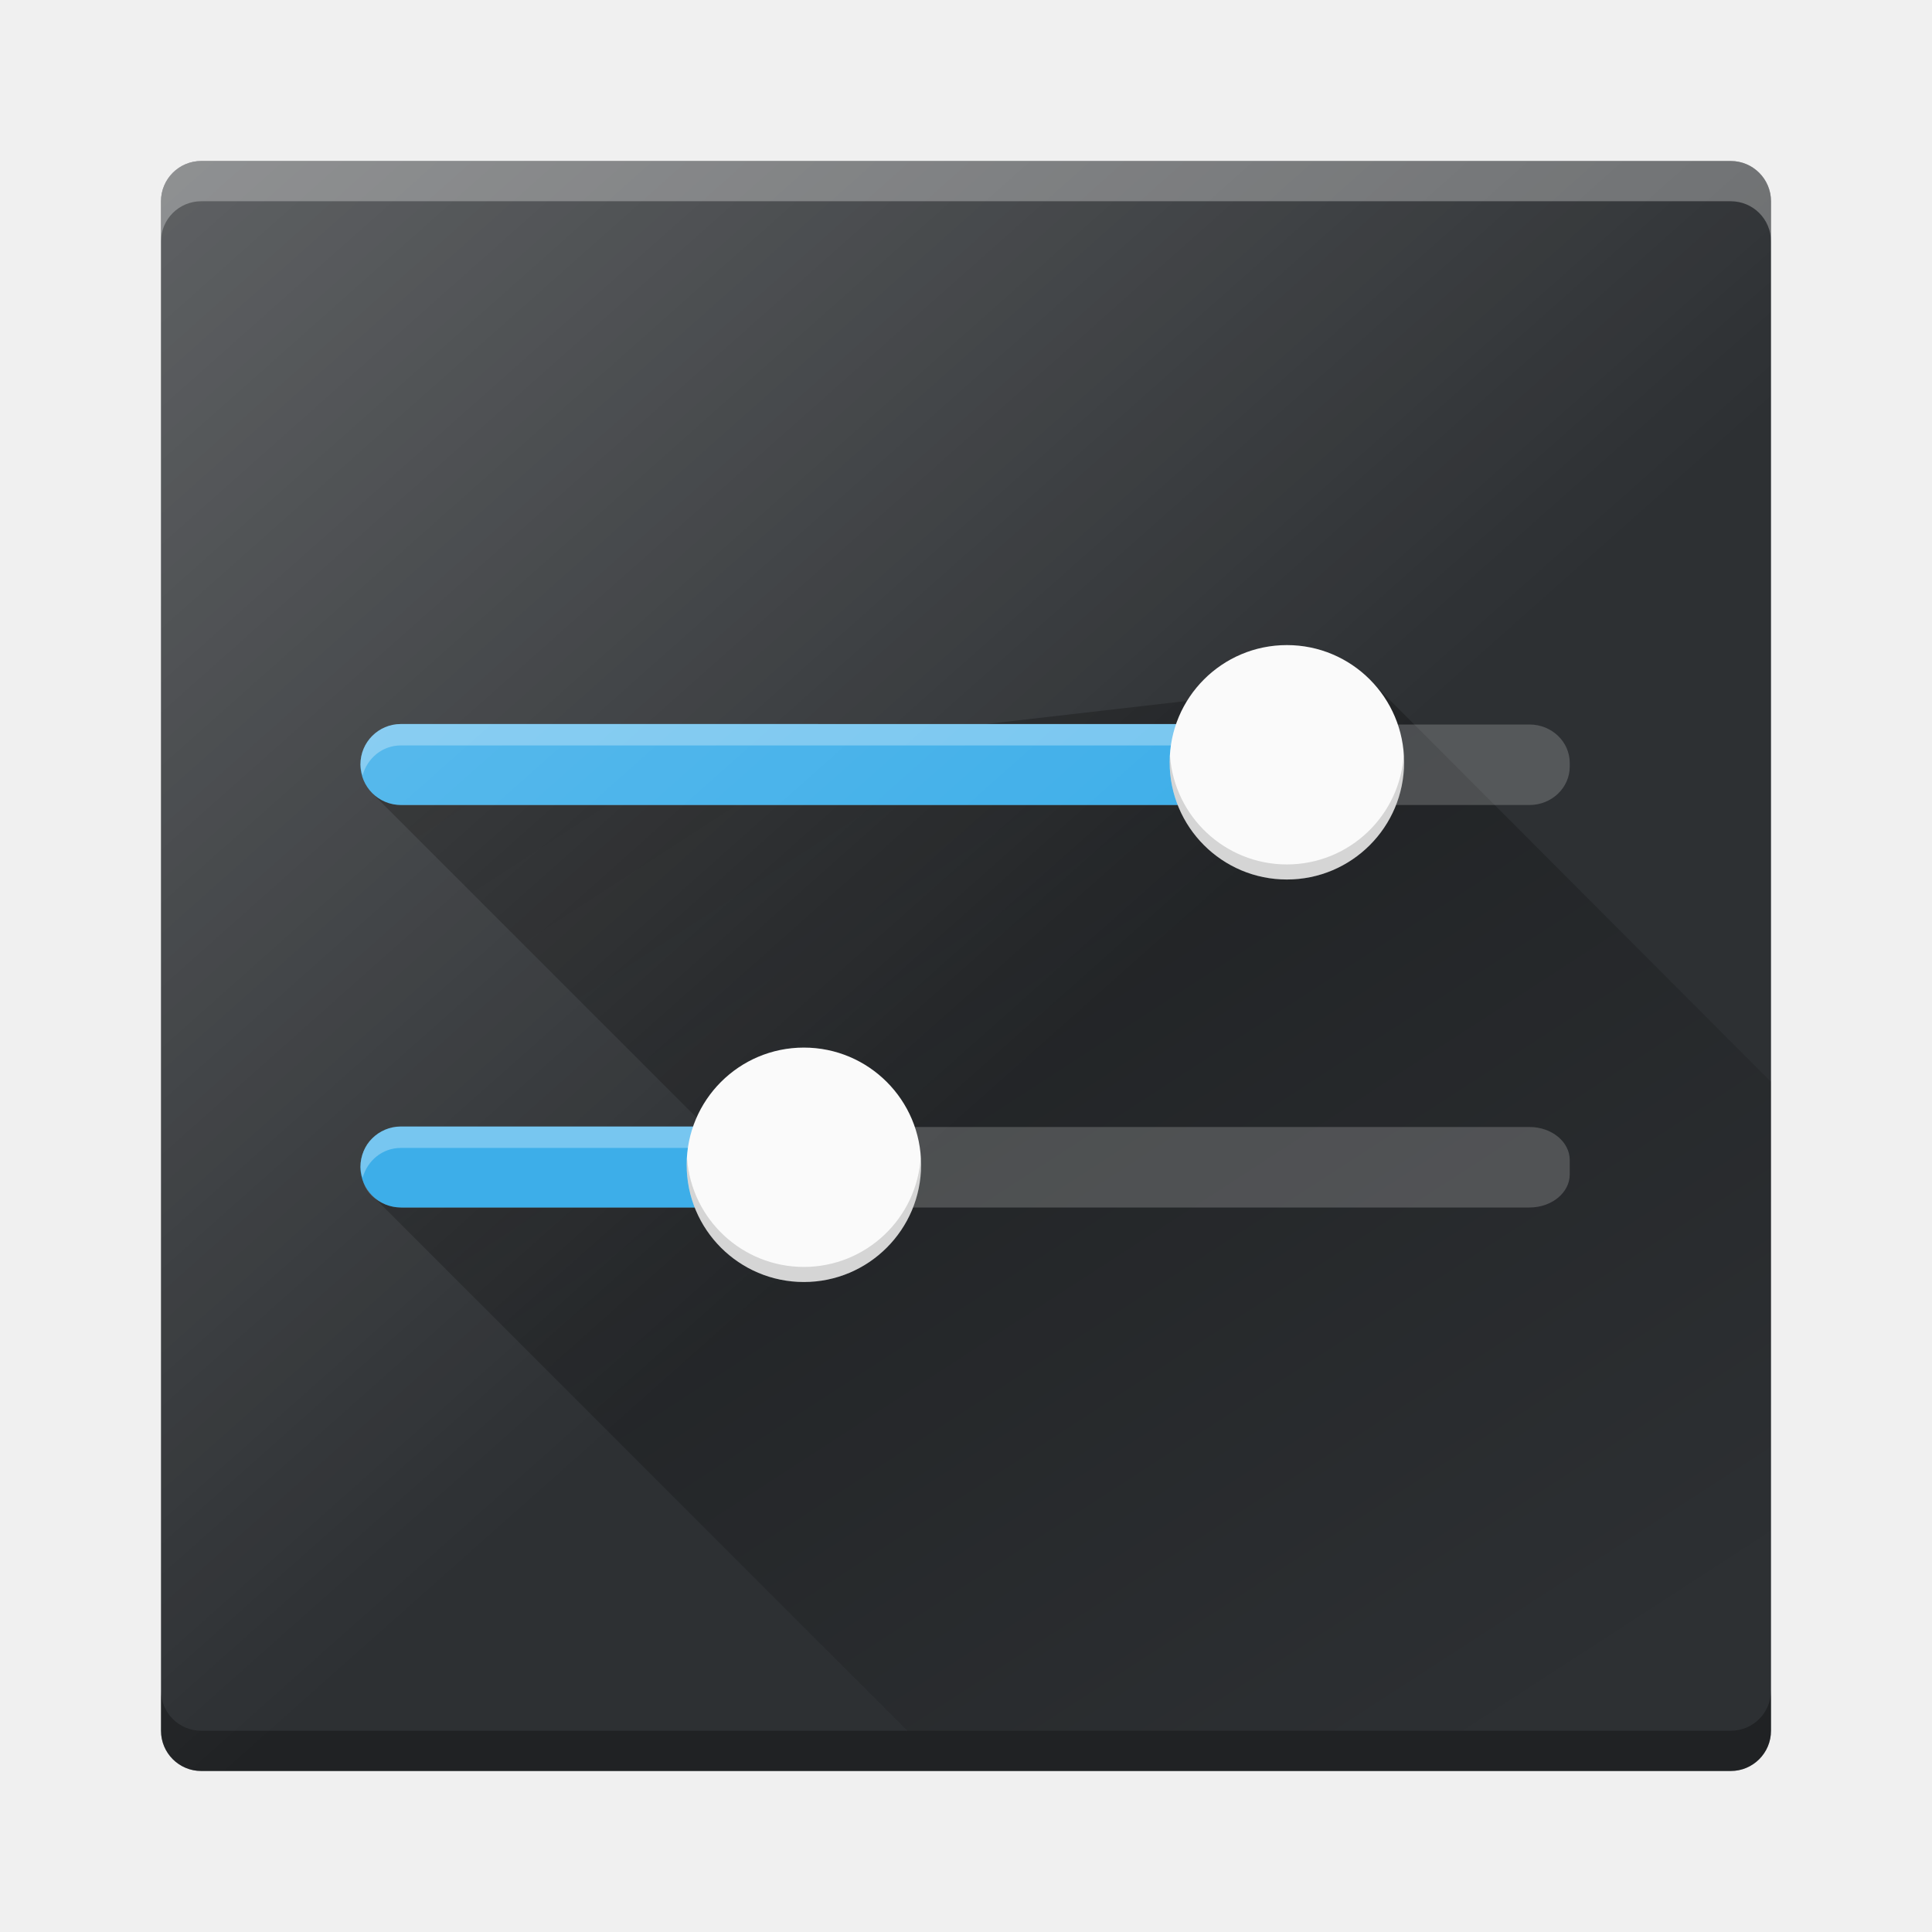
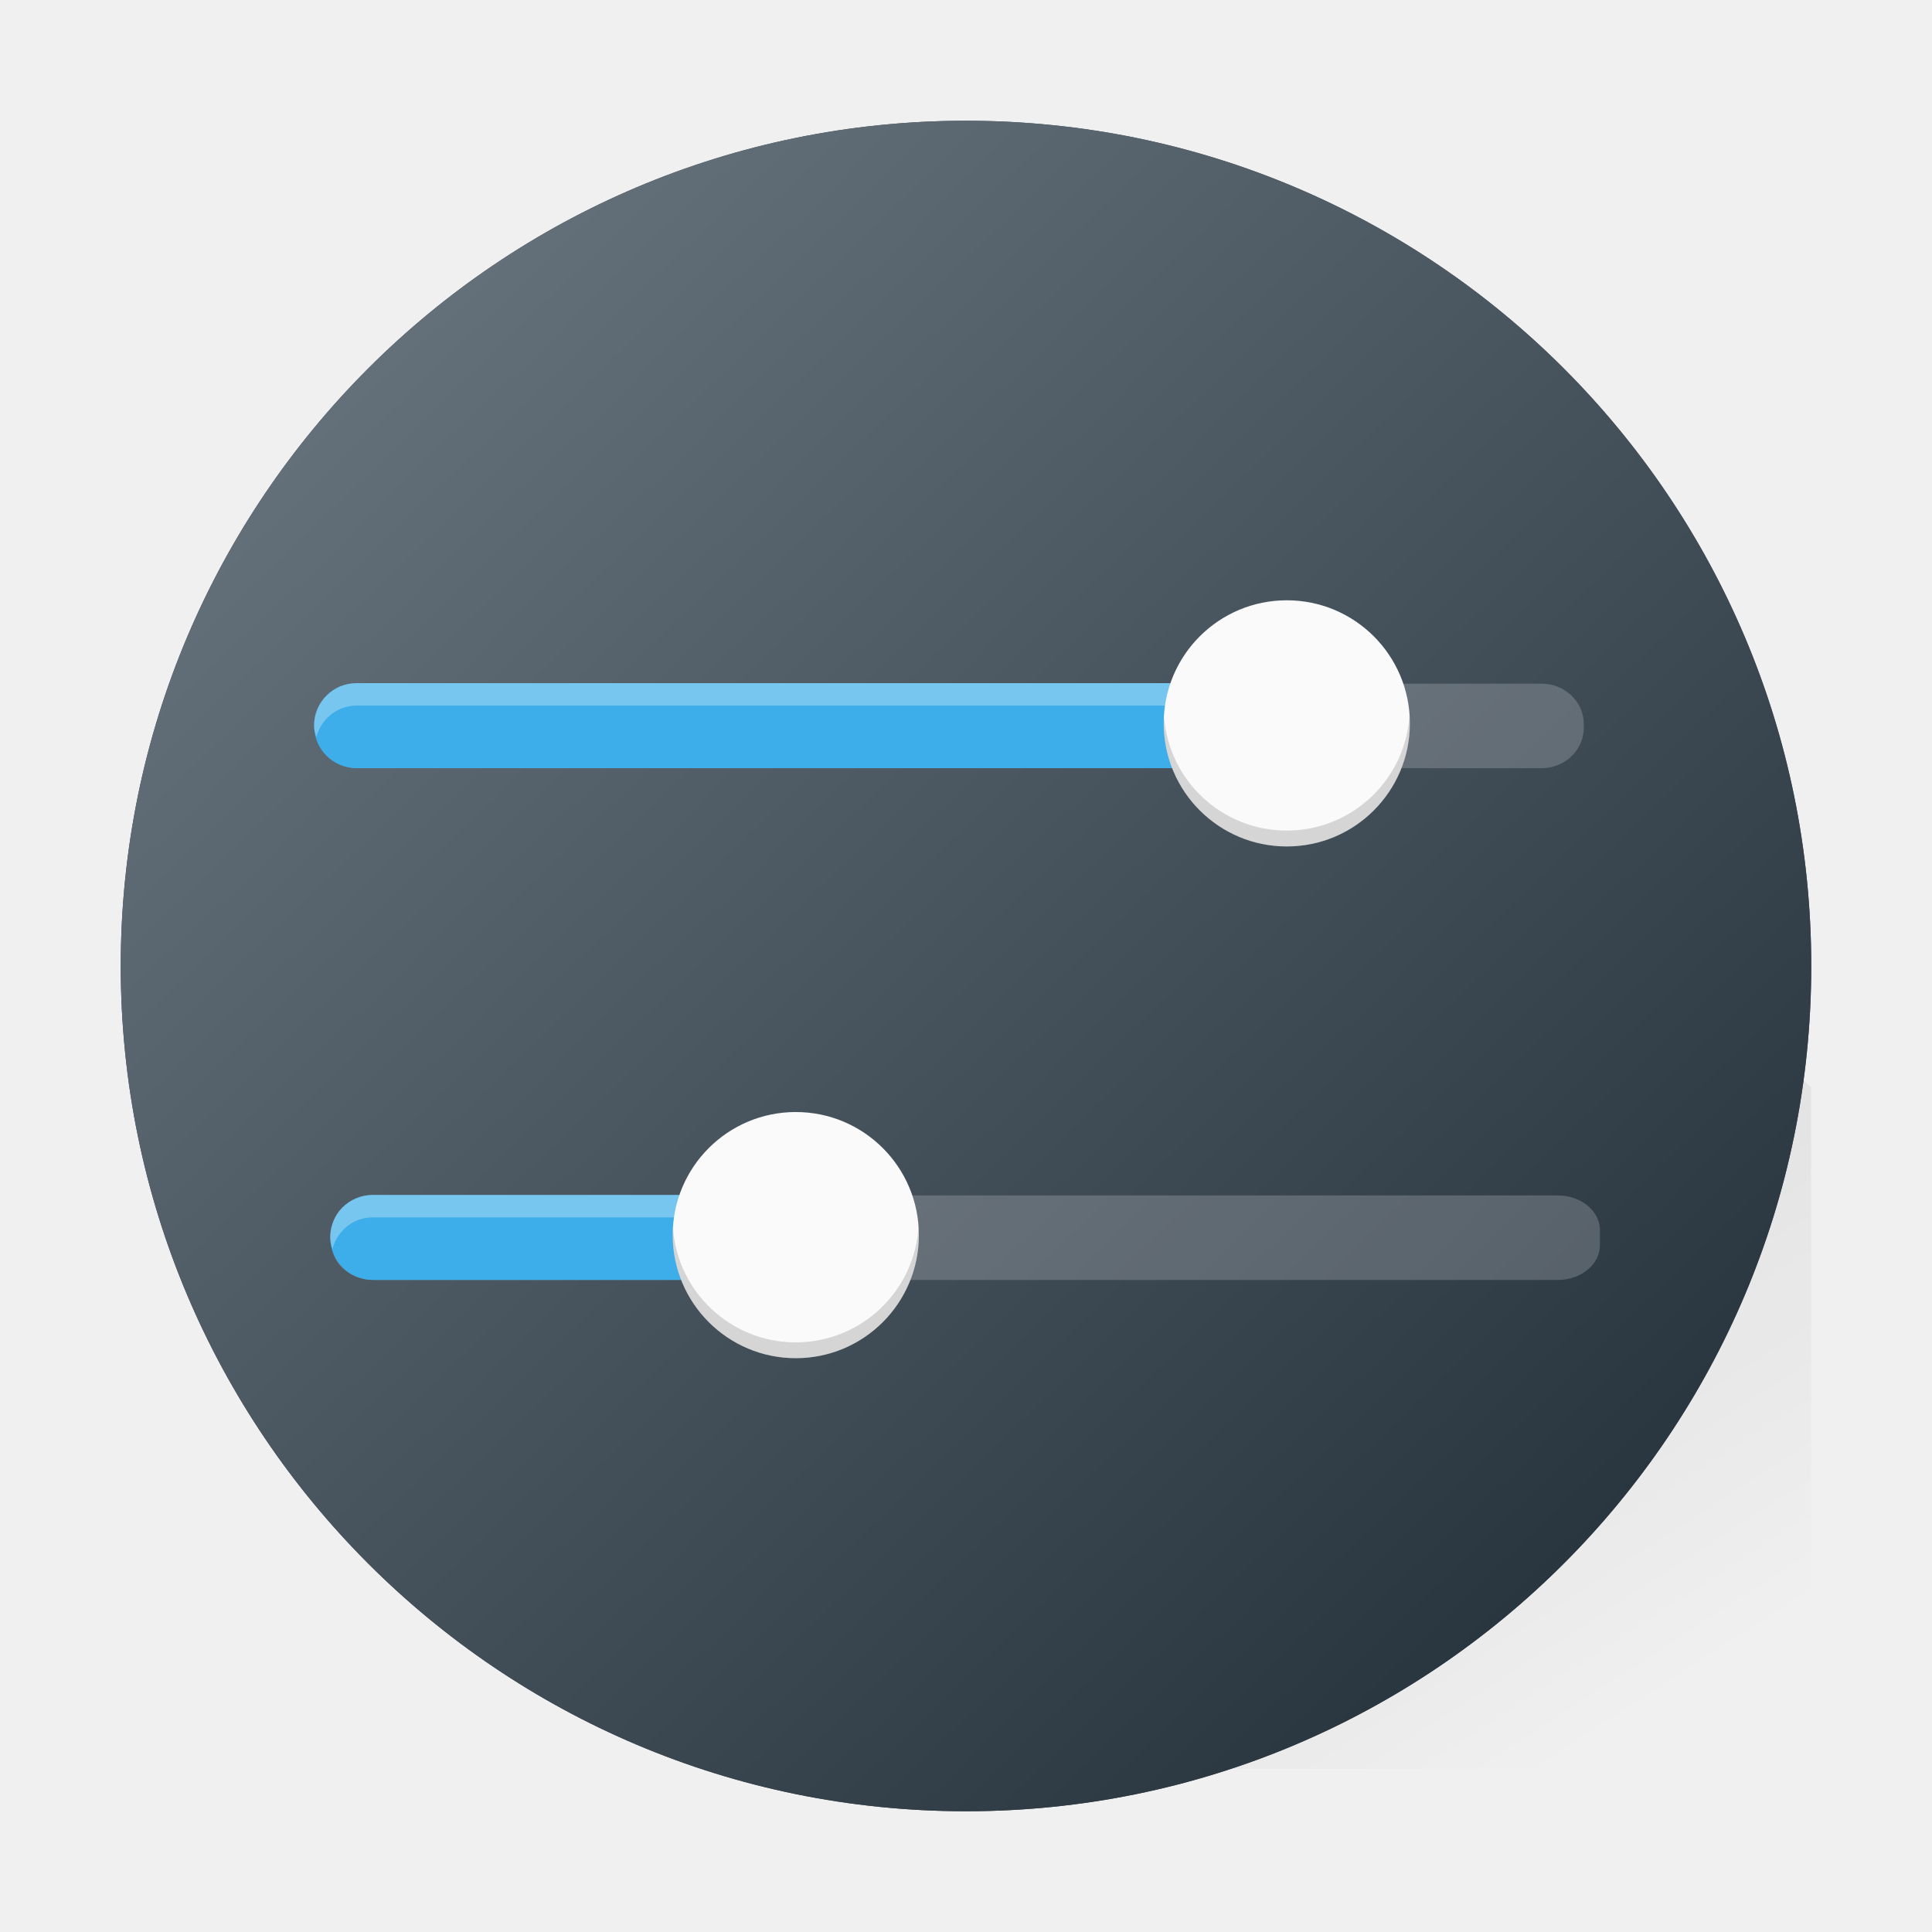
<svg xmlns="http://www.w3.org/2000/svg" xmlns:xlink="http://www.w3.org/1999/xlink" width="48" height="48" id="svg2" version="1.1">
  <defs id="defs4">
+     <linearGradient id="linearGradient2597">
+       <stop style="stop-color:#6d7983;stop-opacity:1;" offset="0" id="stop2593" />
+       <stop style="stop-color:#1e2b35;stop-opacity:1;" offset="1" id="stop2595" />
+     </linearGradient>
+     <linearGradient id="linearGradient1551">
+       <stop style="stop-color:#3b4044;stop-opacity:1;" offset="0" id="stop1547" />
+       <stop style="stop-color:#545a5f;stop-opacity:1;" offset="1" id="stop1549" />
+     </linearGradient>
    <linearGradient id="linearGradient4298">
      <stop style="stop-color:#000000;stop-opacity:1;" offset="0" id="stop4300" />
      <stop style="stop-color:#000000;stop-opacity:0;" offset="1" id="stop4302" />
    </linearGradient>
    <linearGradient id="linearGradient4214">
      <stop style="stop-color:#ffffff;stop-opacity:1;" offset="0" id="stop4216" />
      <stop style="stop-color:#ffffff;stop-opacity:0;" offset="1" id="stop4218" />
    </linearGradient>
    <linearGradient id="a" y1="547.634" y2="499.679" x2="388.865" gradientUnits="userSpaceOnUse" gradientTransform="translate(-384.57,-499.8)" x1="428.816">
      <stop stop-color="#2a2c2f" id="stop7" />
      <stop offset="1" stop-color="#536161" id="stop9" />
    </linearGradient>
    <linearGradient id="b" y1="44" y2="12" x2="14" gradientUnits="userSpaceOnUse" x1="36">
      <stop stop-color="#536161" id="stop12" style="stop-color:#bfc9c9;stop-opacity:1" />
      <stop offset="1" stop-color="#f4f5f5" id="stop14" style="stop-color:#fbfbfb;stop-opacity:1" />
    </linearGradient>
    <linearGradient id="c" y1="529.8" x1="418.57" y2="539.825" x2="419.974" gradientUnits="userSpaceOnUse" gradientTransform="translate(-384.57,-499.8)">
      <stop stop-color="#292c2f" id="stop17" />
      <stop offset="1" stop-opacity="0" id="stop19" />
    </linearGradient>
-     <style id="current-color-scheme" type="text/css">
-    .ColorScheme-Text { color:#4d4d4d; }
-   </style>
-     <linearGradient xlink:href="#linearGradient4214" id="linearGradient4220" x1="1" y1="0" x2="25" y2="27" gradientUnits="userSpaceOnUse" />
+     <style id="current-color-scheme" type="text/css">.ColorScheme-Highlight { color:#3daee9; }
+ .ColorScheme-Text { color:#4d4d4d; }
+ </style>
+     <linearGradient xlink:href="#linearGradient4214" id="linearGradient4220" x1="1" y1="0" x2="25" y2="27" gradientUnits="userSpaceOnUse" gradientTransform="matrix(1.05,0,0,1.05,-1.200011,-1.2)" />
    <linearGradient id="c-6" y1="527.014" x1="406.501" y2="539.825" x2="419.974" gradientUnits="userSpaceOnUse" gradientTransform="translate(-404.99,-523.8)">
      <stop stop-color="#292c2f" id="stop17-7" />
      <stop offset="1" stop-opacity="0" id="stop19-5" />
    </linearGradient>
-     <linearGradient xlink:href="#linearGradient4298" id="linearGradient4304" x1="26.929" y1="5.995" x2="47.121" y2="37.127" gradientUnits="userSpaceOnUse" />
+     <linearGradient xlink:href="#linearGradient4298" id="linearGradient4304" x1="26.929" y1="5.995" x2="47.121" y2="37.127" gradientUnits="userSpaceOnUse" gradientTransform="matrix(1.05,0,0,1.05,-1.2,-1.2)" />
+     <linearGradient xlink:href="#linearGradient1551" id="linearGradient1553" x1="3" y1="45" x2="45" y2="3" gradientUnits="userSpaceOnUse" />
+     <linearGradient xlink:href="#linearGradient2597" id="linearGradient2599" x1="5.236" y1="3" x2="45" y2="43.95" gradientUnits="userSpaceOnUse" />
  </defs>
-   <rect style="fill:#2d3033;fill-opacity:1" id="rect23" height="40" rx="1" y="4" x="4" width="40" ry="1" />
-   <path style="color:#000000;clip-rule:nonzero;display:inline;overflow:visible;visibility:visible;opacity:0.4;isolation:auto;mix-blend-mode:normal;color-interpolation:sRGB;color-interpolation-filters:linearRGB;solid-color:#000000;solid-opacity:1;fill:url(#linearGradient4304);fill-opacity:1;fill-rule:evenodd;stroke:none;stroke-width:1;stroke-linecap:butt;stroke-linejoin:miter;stroke-miterlimit:4;stroke-dasharray:none;stroke-dashoffset:0;stroke-opacity:1;color-rendering:auto;image-rendering:auto;shape-rendering:auto;text-rendering:auto;enable-background:accumulate" d="M 9.231,29.687 22.544,43 44,43 43.996,26.875 34.031,16.891 9.281,19.742 18,28.461 Z" id="path4265" />
-   <path style="fill:#000000;fill-opacity:1;opacity:0.3" d="M 4 42 L 4 43 C 4 43.554 4.446 44 5 44 L 43 44 C 43.554 44 44 43.554 44 43 L 44 42 C 44 42.554 43.554 43 43 43 L 5 43 C 4.446 43 4 42.554 4 42 z" id="rect4185" />
-   <path id="path4200" d="M 4,6 4,5 C 4,4.446 4.446,4 5,4 l 38,0 c 0.554,0 1,0.446 1,1 l 0,1 C 44,5.446 43.554,5 43,5 L 5,5 C 4.446,5 4,5.446 4,6 Z" style="opacity:0.3;fill:#ffffff;fill-opacity:1" />
-   <rect style="color:#000000;clip-rule:nonzero;display:inline;overflow:visible;visibility:visible;opacity:0.194;isolation:auto;mix-blend-mode:normal;color-interpolation:sRGB;color-interpolation-filters:linearRGB;solid-color:#000000;solid-opacity:1;fill:#ffffff;fill-opacity:1;fill-rule:evenodd;stroke:none;stroke-width:1;stroke-linecap:butt;stroke-linejoin:miter;stroke-miterlimit:4;stroke-dasharray:none;stroke-dashoffset:0;stroke-opacity:1;marker:none;color-rendering:auto;image-rendering:auto;shape-rendering:auto;text-rendering:auto;enable-background:accumulate" id="rect4159" width="30" height="2" x="9" y="18" rx="1" ry=".956" />
-   <path id="path4172" d="m 9.961,17.988 c -0.557,0 -1.006,0.449 -1.006,1.006 0,0.557 0.449,1.006 1.006,1.006 l 21.056,0 0,-2.011 z" style="color:#000000;clip-rule:nonzero;display:inline;overflow:visible;visibility:visible;opacity:1;isolation:auto;mix-blend-mode:normal;color-interpolation:sRGB;color-interpolation-filters:linearRGB;solid-color:#000000;solid-opacity:1;fill:#3daee9;fill-opacity:1;fill-rule:evenodd;stroke:none;stroke-width:1;stroke-linecap:butt;stroke-linejoin:miter;stroke-miterlimit:4;stroke-dasharray:none;stroke-dashoffset:0;stroke-opacity:1;marker:none;color-rendering:auto;image-rendering:auto;shape-rendering:auto;text-rendering:auto;enable-background:accumulate" />
-   <path style="color:#000000;clip-rule:nonzero;display:inline;overflow:visible;visibility:visible;opacity:0.3;isolation:auto;mix-blend-mode:normal;color-interpolation:sRGB;color-interpolation-filters:linearRGB;solid-color:#000000;solid-opacity:1;fill:#ffffff;fill-opacity:1;fill-rule:evenodd;stroke:none;stroke-width:1;stroke-linecap:butt;stroke-linejoin:miter;stroke-miterlimit:4;stroke-dasharray:none;stroke-dashoffset:0;stroke-opacity:1;marker:none;color-rendering:auto;image-rendering:auto;shape-rendering:auto;text-rendering:auto;enable-background:accumulate" d="M 9.961 17.988 C 9.404 17.988 8.955 18.437 8.955 18.994 C 8.955 19.089 8.986 19.173 9.01 19.26 C 9.128 18.836 9.498 18.52 9.961 18.52 L 31.018 18.52 L 31.018 17.988 L 9.961 17.988 z" id="path4242" />
-   <circle r="2.912" cy="18.939" cx="31.972" id="circle4174" style="color:#000000;clip-rule:nonzero;display:inline;overflow:visible;visibility:visible;opacity:1;isolation:auto;mix-blend-mode:normal;color-interpolation:sRGB;color-interpolation-filters:linearRGB;solid-color:#000000;solid-opacity:1;fill:#fafafa;fill-opacity:1;fill-rule:evenodd;stroke:none;stroke-width:1;stroke-linecap:butt;stroke-linejoin:miter;stroke-miterlimit:4;stroke-dasharray:none;stroke-dashoffset:0;stroke-opacity:1;marker:none;color-rendering:auto;image-rendering:auto;shape-rendering:auto;text-rendering:auto;enable-background:accumulate" />
-   <g id="layer2" style="display:inline">
-     <rect ry="1" width="40" x="4" y="4" rx="1" height="40" id="rect4212" style="opacity:0.276;fill:url(#linearGradient4220);fill-opacity:1" />
-   </g>
-   <rect ry=".823" rx="1" y="28" x="9" height="2" width="30" id="rect4225" style="color:#000000;clip-rule:nonzero;display:inline;overflow:visible;visibility:visible;opacity:0.194;isolation:auto;mix-blend-mode:normal;color-interpolation:sRGB;color-interpolation-filters:linearRGB;solid-color:#000000;solid-opacity:1;fill:#ffffff;fill-opacity:1;fill-rule:evenodd;stroke:none;stroke-width:1;stroke-linecap:butt;stroke-linejoin:miter;stroke-miterlimit:4;stroke-dasharray:none;stroke-dashoffset:0;stroke-opacity:1;marker:none;color-rendering:auto;image-rendering:auto;shape-rendering:auto;text-rendering:auto;enable-background:accumulate" />
-   <path style="color:#000000;clip-rule:nonzero;display:inline;overflow:visible;visibility:visible;opacity:1;isolation:auto;mix-blend-mode:normal;color-interpolation:sRGB;color-interpolation-filters:linearRGB;solid-color:#000000;solid-opacity:1;fill:#3daee9;fill-opacity:1;fill-rule:evenodd;stroke:none;stroke-width:1;stroke-linecap:butt;stroke-linejoin:miter;stroke-miterlimit:4;stroke-dasharray:none;stroke-dashoffset:0;stroke-opacity:1;marker:none;color-rendering:auto;image-rendering:auto;shape-rendering:auto;text-rendering:auto;enable-background:accumulate" d="m 9.961,27.988 c -0.557,0 -1.006,0.449 -1.006,1.006 0,0.557 0.449,1.006 1.006,1.006 l 11.056,0 0,-2.011 z" id="path4227" />
-   <path id="path4247" d="m 9.961,27.988 c -0.557,0 -1.006,0.449 -1.006,1.006 0,0.095 0.03,0.179 0.055,0.266 0.118,-0.424 0.488,-0.74 0.951,-0.74 l 11.057,0 0,-0.531 z" style="color:#000000;clip-rule:nonzero;display:inline;overflow:visible;visibility:visible;opacity:0.3;isolation:auto;mix-blend-mode:normal;color-interpolation:sRGB;color-interpolation-filters:linearRGB;solid-color:#000000;solid-opacity:1;fill:#ffffff;fill-opacity:1;fill-rule:evenodd;stroke:none;stroke-width:1;stroke-linecap:butt;stroke-linejoin:miter;stroke-miterlimit:4;stroke-dasharray:none;stroke-dashoffset:0;stroke-opacity:1;marker:none;color-rendering:auto;image-rendering:auto;shape-rendering:auto;text-rendering:auto;enable-background:accumulate" />
-   <circle style="color:#000000;clip-rule:nonzero;display:inline;overflow:visible;visibility:visible;opacity:1;isolation:auto;mix-blend-mode:normal;color-interpolation:sRGB;color-interpolation-filters:linearRGB;solid-color:#000000;solid-opacity:1;fill:#fafafa;fill-opacity:1;fill-rule:evenodd;stroke:none;stroke-width:1;stroke-linecap:butt;stroke-linejoin:miter;stroke-miterlimit:4;stroke-dasharray:none;stroke-dashoffset:0;stroke-opacity:1;marker:none;color-rendering:auto;image-rendering:auto;shape-rendering:auto;text-rendering:auto;enable-background:accumulate" id="circle4229" cx="19.972" cy="28.939" r="2.912" />
-   <path style="color:#000000;clip-rule:nonzero;display:inline;overflow:visible;visibility:visible;opacity:0.15;isolation:auto;mix-blend-mode:normal;color-interpolation:sRGB;color-interpolation-filters:linearRGB;solid-color:#000000;solid-opacity:1;fill:#000000;fill-opacity:1;fill-rule:evenodd;stroke:none;stroke-width:1;stroke-linecap:butt;stroke-linejoin:miter;stroke-miterlimit:4;stroke-dasharray:none;stroke-dashoffset:0;stroke-opacity:1;marker:none;color-rendering:auto;image-rendering:auto;shape-rendering:auto;text-rendering:auto;enable-background:accumulate" d="M 34.877 18.725 A 2.912 2.912 0 0 1 31.973 21.477 A 2.912 2.912 0 0 1 29.068 18.777 A 2.912 2.912 0 0 0 29.061 18.939 A 2.912 2.912 0 0 0 31.973 21.852 A 2.912 2.912 0 0 0 34.885 18.939 A 2.912 2.912 0 0 0 34.877 18.725 z" id="circle4231" />
-   <path id="path4240" d="m 22.877,28.725 a 2.912,2.912 0 0 1 -2.904,2.752 2.912,2.912 0 0 1 -2.904,-2.699 2.912,2.912 0 0 0 -0.008,0.162 2.912,2.912 0 0 0 2.912,2.912 2.912,2.912 0 0 0 2.912,-2.912 2.912,2.912 0 0 0 -0.008,-0.215 z" style="color:#000000;clip-rule:nonzero;display:inline;overflow:visible;visibility:visible;opacity:0.15;isolation:auto;mix-blend-mode:normal;color-interpolation:sRGB;color-interpolation-filters:linearRGB;solid-color:#000000;solid-opacity:1;fill:#000000;fill-opacity:1;fill-rule:evenodd;stroke:none;stroke-width:1;stroke-linecap:butt;stroke-linejoin:miter;stroke-miterlimit:4;stroke-dasharray:none;stroke-dashoffset:0;stroke-opacity:1;marker:none;color-rendering:auto;image-rendering:auto;shape-rendering:auto;text-rendering:auto;enable-background:accumulate" />
+   <rect style="fill:url(#linearGradient1553);fill-opacity:1;stroke-width:1.05" id="rect23" height="42" rx="21" y="3" x="3" width="42" ry="21" />
+   <path style="color:#000000;clip-rule:nonzero;display:inline;overflow:visible;visibility:visible;opacity:0.198;isolation:auto;mix-blend-mode:normal;color-interpolation:sRGB;color-interpolation-filters:linearRGB;solid-color:#000000;solid-opacity:1;fill:url(#linearGradient4304);fill-opacity:1;fill-rule:evenodd;stroke:none;stroke-width:1.05;stroke-linecap:butt;stroke-linejoin:miter;stroke-miterlimit:4;stroke-dasharray:none;stroke-dashoffset:0;stroke-opacity:1;color-rendering:auto;image-rendering:auto;shape-rendering:auto;text-rendering:auto;enable-background:accumulate" d="M 8.493,29.971 22.471,43.95 H 45 L 44.996,27.019 34.533,16.535 8.545,19.529 l 9.155,9.155 z" id="path4265" />
+   <rect ry="21" width="42" x="3" y="3" rx="21" height="42" id="rect4212" style="fill:url(#linearGradient2599);fill-opacity:1" />
+   <rect ry="0.864" rx="1.05" y="29.7" x="8.25" height="2.1" width="31.5" id="rect4225" style="color:#000000;clip-rule:nonzero;display:inline;overflow:visible;visibility:visible;opacity:0.194;isolation:auto;mix-blend-mode:normal;color-interpolation:sRGB;color-interpolation-filters:linearRGB;solid-color:#000000;solid-opacity:1;fill:#ffffff;fill-opacity:1;fill-rule:evenodd;stroke:none;stroke-width:1.05;stroke-linecap:butt;stroke-linejoin:miter;stroke-miterlimit:4;stroke-dasharray:none;stroke-dashoffset:0;stroke-opacity:1;marker:none;color-rendering:auto;image-rendering:auto;shape-rendering:auto;text-rendering:auto;enable-background:accumulate" />
+   <path style="clip-rule:nonzero;display:inline;overflow:visible;visibility:visible;opacity:1;isolation:auto;mix-blend-mode:normal;color-interpolation:sRGB;color-interpolation-filters:linearRGB;solid-color:#000000;solid-opacity:1;fill:currentColor;fill-opacity:1;fill-rule:evenodd;stroke:none;stroke-width:1.05;stroke-linecap:butt;stroke-linejoin:miter;stroke-miterlimit:4;stroke-dasharray:none;stroke-dashoffset:0;stroke-opacity:1;marker:none;color-rendering:auto;image-rendering:auto;shape-rendering:auto;text-rendering:auto;enable-background:accumulate" d="m 9.26,29.688 c -0.585,0 -1.056,0.471 -1.056,1.056 0,0.585 0.471,1.056 1.056,1.056 h 11.609 v -2.112 z" id="path4227" class="ColorScheme-Highlight" />
+   <path id="path4247" d="m 9.259,29.688 c -0.585,0 -1.056,0.471 -1.056,1.056 0,0.1 0.032,0.188 0.057,0.279 C 8.384,30.578 8.773,30.246 9.259,30.246 h 11.609 v -0.558 z" style="color:#000000;clip-rule:nonzero;display:inline;overflow:visible;visibility:visible;opacity:0.3;isolation:auto;mix-blend-mode:normal;color-interpolation:sRGB;color-interpolation-filters:linearRGB;solid-color:#000000;solid-opacity:1;fill:#ffffff;fill-opacity:1;fill-rule:evenodd;stroke:none;stroke-width:1.05;stroke-linecap:butt;stroke-linejoin:miter;stroke-miterlimit:4;stroke-dasharray:none;stroke-dashoffset:0;stroke-opacity:1;marker:none;color-rendering:auto;image-rendering:auto;shape-rendering:auto;text-rendering:auto;enable-background:accumulate" />
+   <circle style="color:#000000;clip-rule:nonzero;display:inline;overflow:visible;visibility:visible;opacity:1;isolation:auto;mix-blend-mode:normal;color-interpolation:sRGB;color-interpolation-filters:linearRGB;solid-color:#000000;solid-opacity:1;fill:#fafafa;fill-opacity:1;fill-rule:evenodd;stroke:none;stroke-width:1.05;stroke-linecap:butt;stroke-linejoin:miter;stroke-miterlimit:4;stroke-dasharray:none;stroke-dashoffset:0;stroke-opacity:1;marker:none;color-rendering:auto;image-rendering:auto;shape-rendering:auto;text-rendering:auto;enable-background:accumulate" id="circle4229" cx="19.771" cy="30.686" r="3.058" />
+   <path id="path4240" d="m 22.821,30.461 a 3.057,3.057 0 0 1 -3.05,2.89 3.057,3.057 0 0 1 -3.05,-2.834 3.057,3.057 0 0 0 -0.008,0.17 3.057,3.057 0 0 0 3.058,3.058 3.057,3.057 0 0 0 3.058,-3.058 3.057,3.057 0 0 0 -0.008,-0.226 z" style="color:#000000;clip-rule:nonzero;display:inline;overflow:visible;visibility:visible;opacity:0.15;isolation:auto;mix-blend-mode:normal;color-interpolation:sRGB;color-interpolation-filters:linearRGB;solid-color:#000000;solid-opacity:1;fill:#000000;fill-opacity:1;fill-rule:evenodd;stroke:none;stroke-width:1.05;stroke-linecap:butt;stroke-linejoin:miter;stroke-miterlimit:4;stroke-dasharray:none;stroke-dashoffset:0;stroke-opacity:1;marker:none;color-rendering:auto;image-rendering:auto;shape-rendering:auto;text-rendering:auto;enable-background:accumulate" />
+   <rect style="color:#000000;clip-rule:nonzero;display:inline;overflow:visible;visibility:visible;opacity:0.194;isolation:auto;mix-blend-mode:normal;color-interpolation:sRGB;color-interpolation-filters:linearRGB;solid-color:#000000;solid-opacity:1;fill:#ffffff;fill-opacity:1;fill-rule:evenodd;stroke:none;stroke-width:1.05;stroke-linecap:butt;stroke-linejoin:miter;stroke-miterlimit:4;stroke-dasharray:none;stroke-dashoffset:0;stroke-opacity:1;marker:none;color-rendering:auto;image-rendering:auto;shape-rendering:auto;text-rendering:auto;enable-background:accumulate" id="rect4159-5" width="31.5" height="2.1" x="7.849" y="16.986" rx="1.05" ry="1.004" />
+   <path id="path4172-3" d="m 8.859,16.973 c -0.585,0 -1.056,0.471 -1.056,1.056 0,0.585 0.471,1.056 1.056,1.056 h 22.109 v -2.112 z" style="clip-rule:nonzero;display:inline;overflow:visible;visibility:visible;isolation:auto;mix-blend-mode:normal;color-interpolation:sRGB;color-interpolation-filters:linearRGB;solid-color:#000000;solid-opacity:1;fill:currentColor;fill-opacity:1;fill-rule:evenodd;stroke:none;stroke-width:1.05;stroke-linecap:butt;stroke-linejoin:miter;stroke-miterlimit:4;stroke-dasharray:none;stroke-dashoffset:0;stroke-opacity:1;marker:none;color-rendering:auto;image-rendering:auto;shape-rendering:auto;text-rendering:auto;enable-background:accumulate" class="ColorScheme-Highlight" />
+   <path style="color:#000000;clip-rule:nonzero;display:inline;overflow:visible;visibility:visible;opacity:0.3;isolation:auto;mix-blend-mode:normal;color-interpolation:sRGB;color-interpolation-filters:linearRGB;solid-color:#000000;solid-opacity:1;fill:#ffffff;fill-opacity:1;fill-rule:evenodd;stroke:none;stroke-width:1.05;stroke-linecap:butt;stroke-linejoin:miter;stroke-miterlimit:4;stroke-dasharray:none;stroke-dashoffset:0;stroke-opacity:1;marker:none;color-rendering:auto;image-rendering:auto;shape-rendering:auto;text-rendering:auto;enable-background:accumulate" d="m 8.858,16.973 c -0.585,0 -1.056,0.471 -1.056,1.056 0,0.1 0.032,0.188 0.057,0.279 0.124,-0.445 0.513,-0.777 0.999,-0.777 h 22.109 v -0.558 z" id="path4242-5" />
+   <circle r="3.058" cy="17.972" cx="31.97" id="circle4174-6" style="color:#000000;clip-rule:nonzero;display:inline;overflow:visible;visibility:visible;isolation:auto;mix-blend-mode:normal;color-interpolation:sRGB;color-interpolation-filters:linearRGB;solid-color:#000000;solid-opacity:1;fill:#fafafa;fill-opacity:1;fill-rule:evenodd;stroke:none;stroke-width:1.05;stroke-linecap:butt;stroke-linejoin:miter;stroke-miterlimit:4;stroke-dasharray:none;stroke-dashoffset:0;stroke-opacity:1;marker:none;color-rendering:auto;image-rendering:auto;shape-rendering:auto;text-rendering:auto;enable-background:accumulate" />
+   <path style="color:#000000;clip-rule:nonzero;display:inline;overflow:visible;visibility:visible;opacity:0.15;isolation:auto;mix-blend-mode:normal;color-interpolation:sRGB;color-interpolation-filters:linearRGB;solid-color:#000000;solid-opacity:1;fill:#000000;fill-opacity:1;fill-rule:evenodd;stroke:none;stroke-width:1.05;stroke-linecap:butt;stroke-linejoin:miter;stroke-miterlimit:4;stroke-dasharray:none;stroke-dashoffset:0;stroke-opacity:1;marker:none;color-rendering:auto;image-rendering:auto;shape-rendering:auto;text-rendering:auto;enable-background:accumulate" d="m 35.02,17.746 a 3.057,3.057 0 0 1 -3.05,2.89 3.057,3.057 0 0 1 -3.05,-2.834 3.057,3.057 0 0 0 -0.008,0.17 3.057,3.057 0 0 0 3.058,3.058 3.057,3.057 0 0 0 3.058,-3.058 3.057,3.057 0 0 0 -0.008,-0.226 z" id="circle4231-2" />
</svg>
